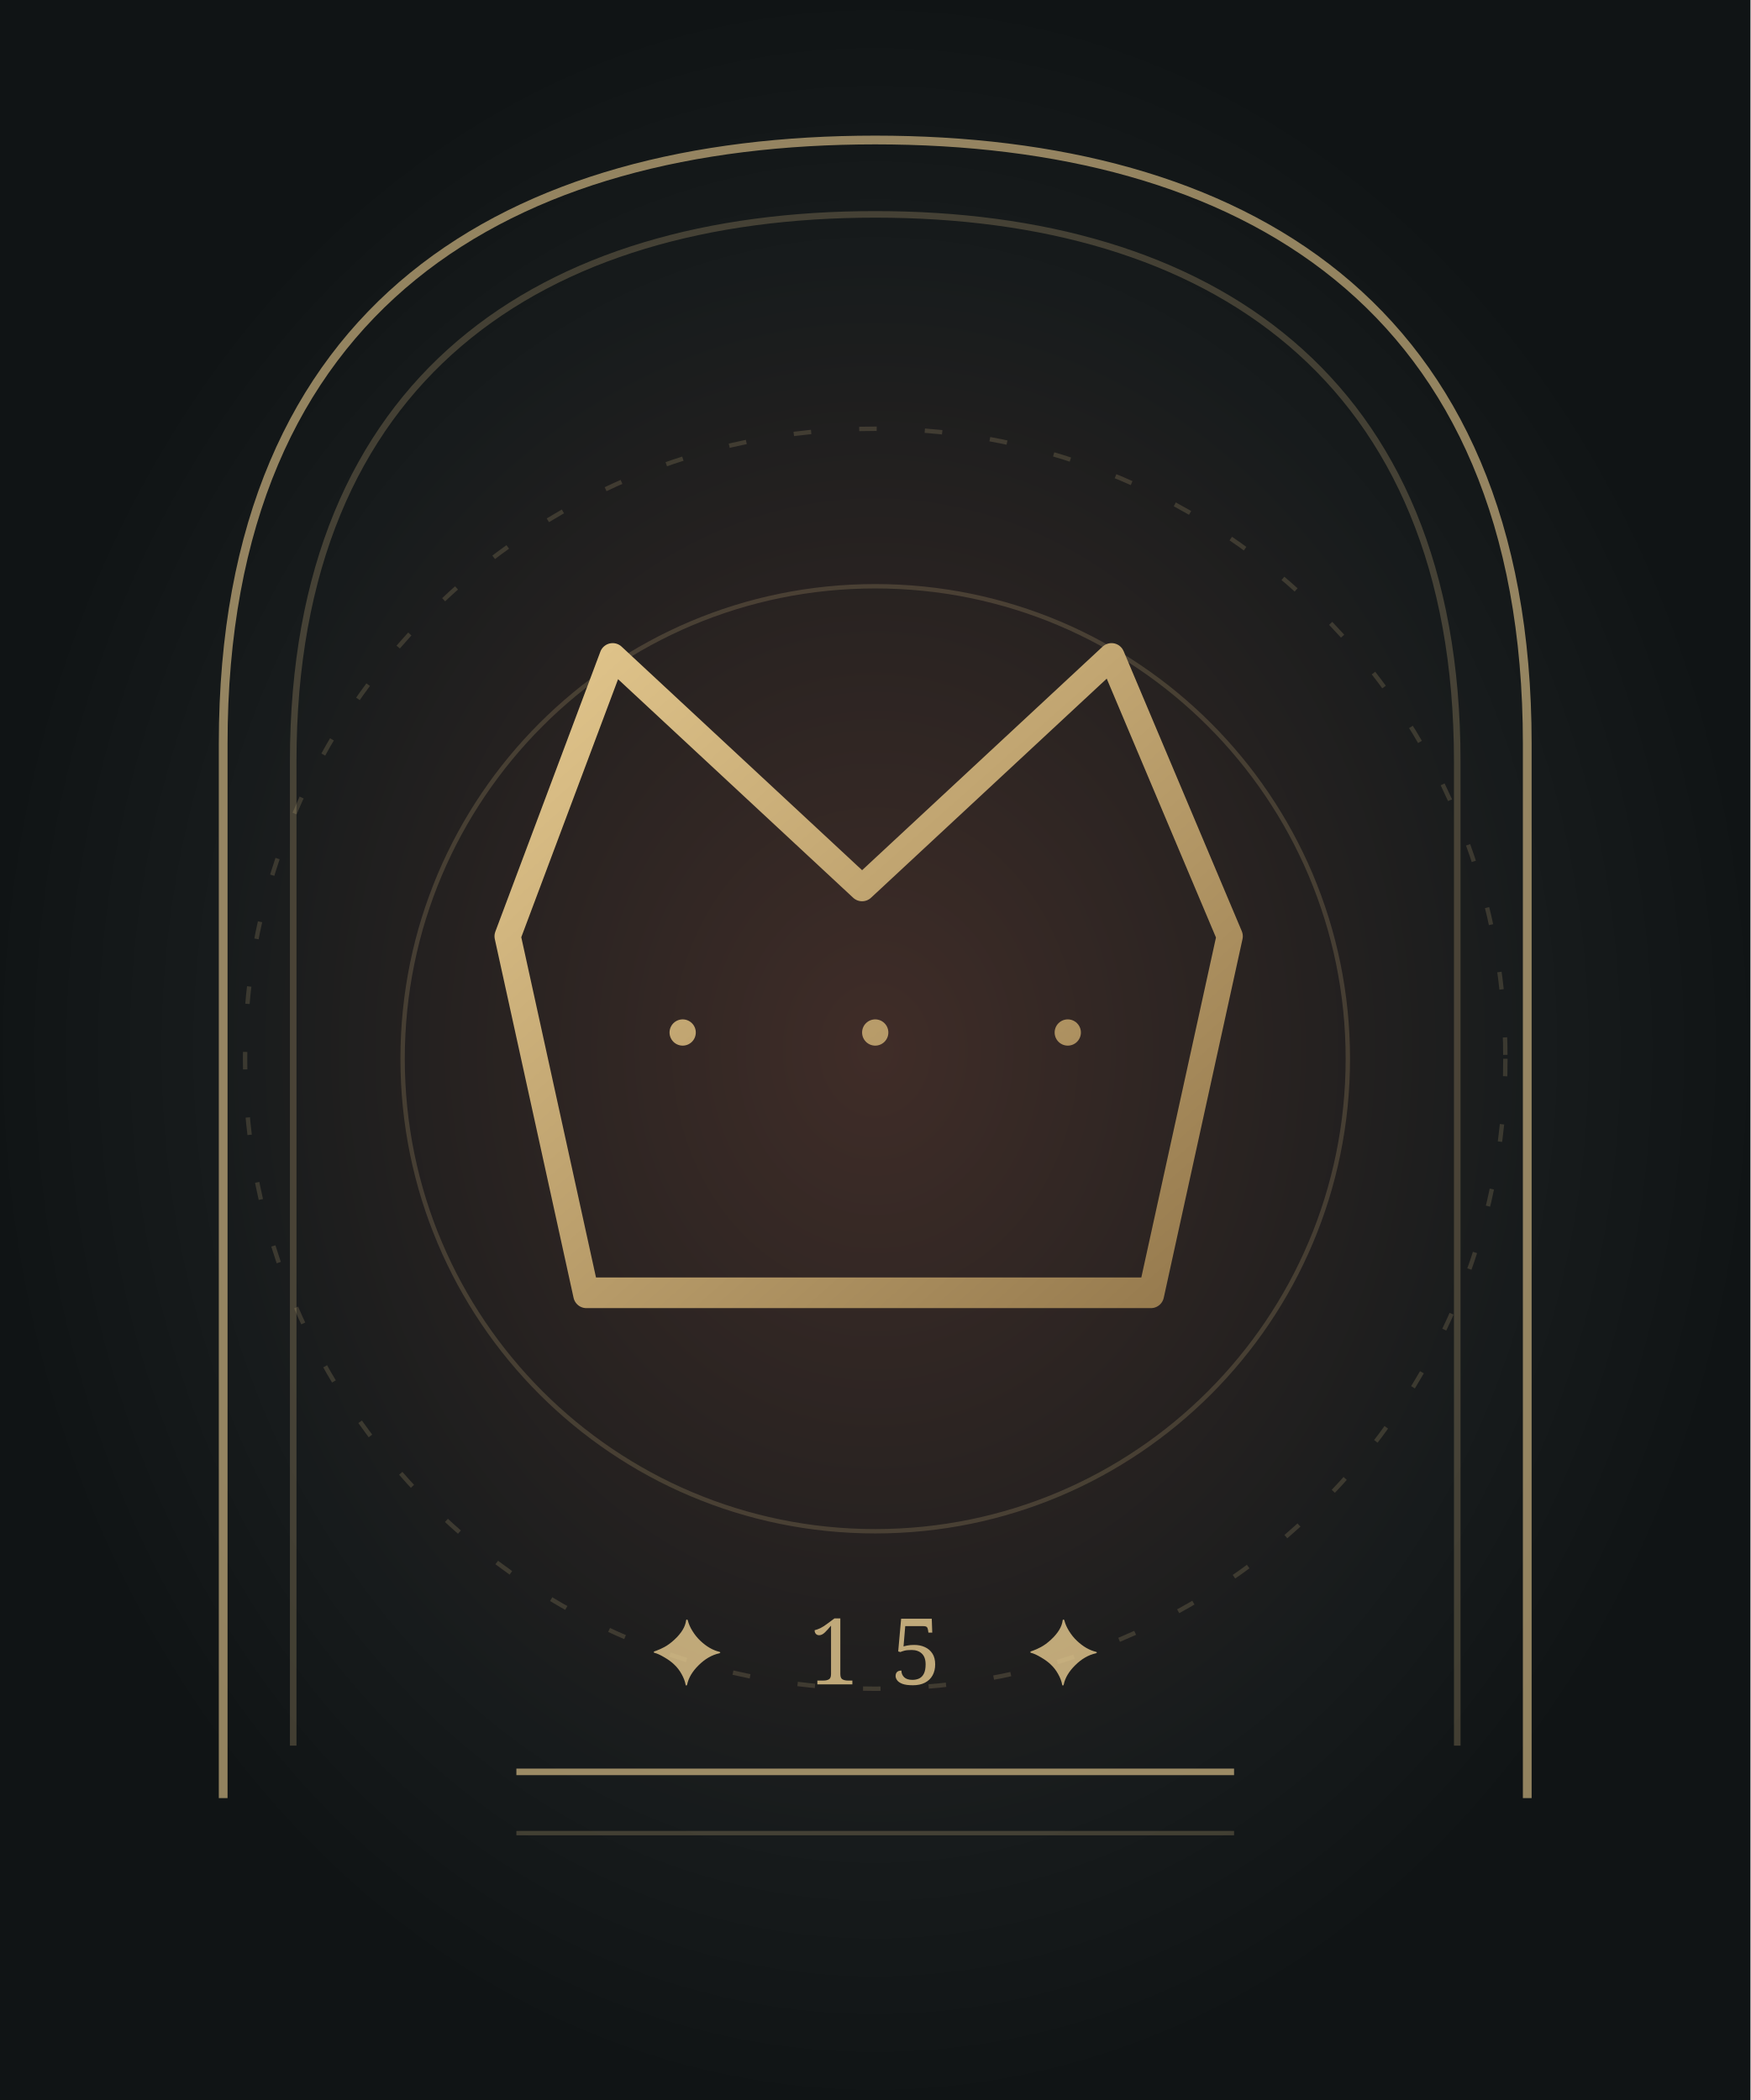
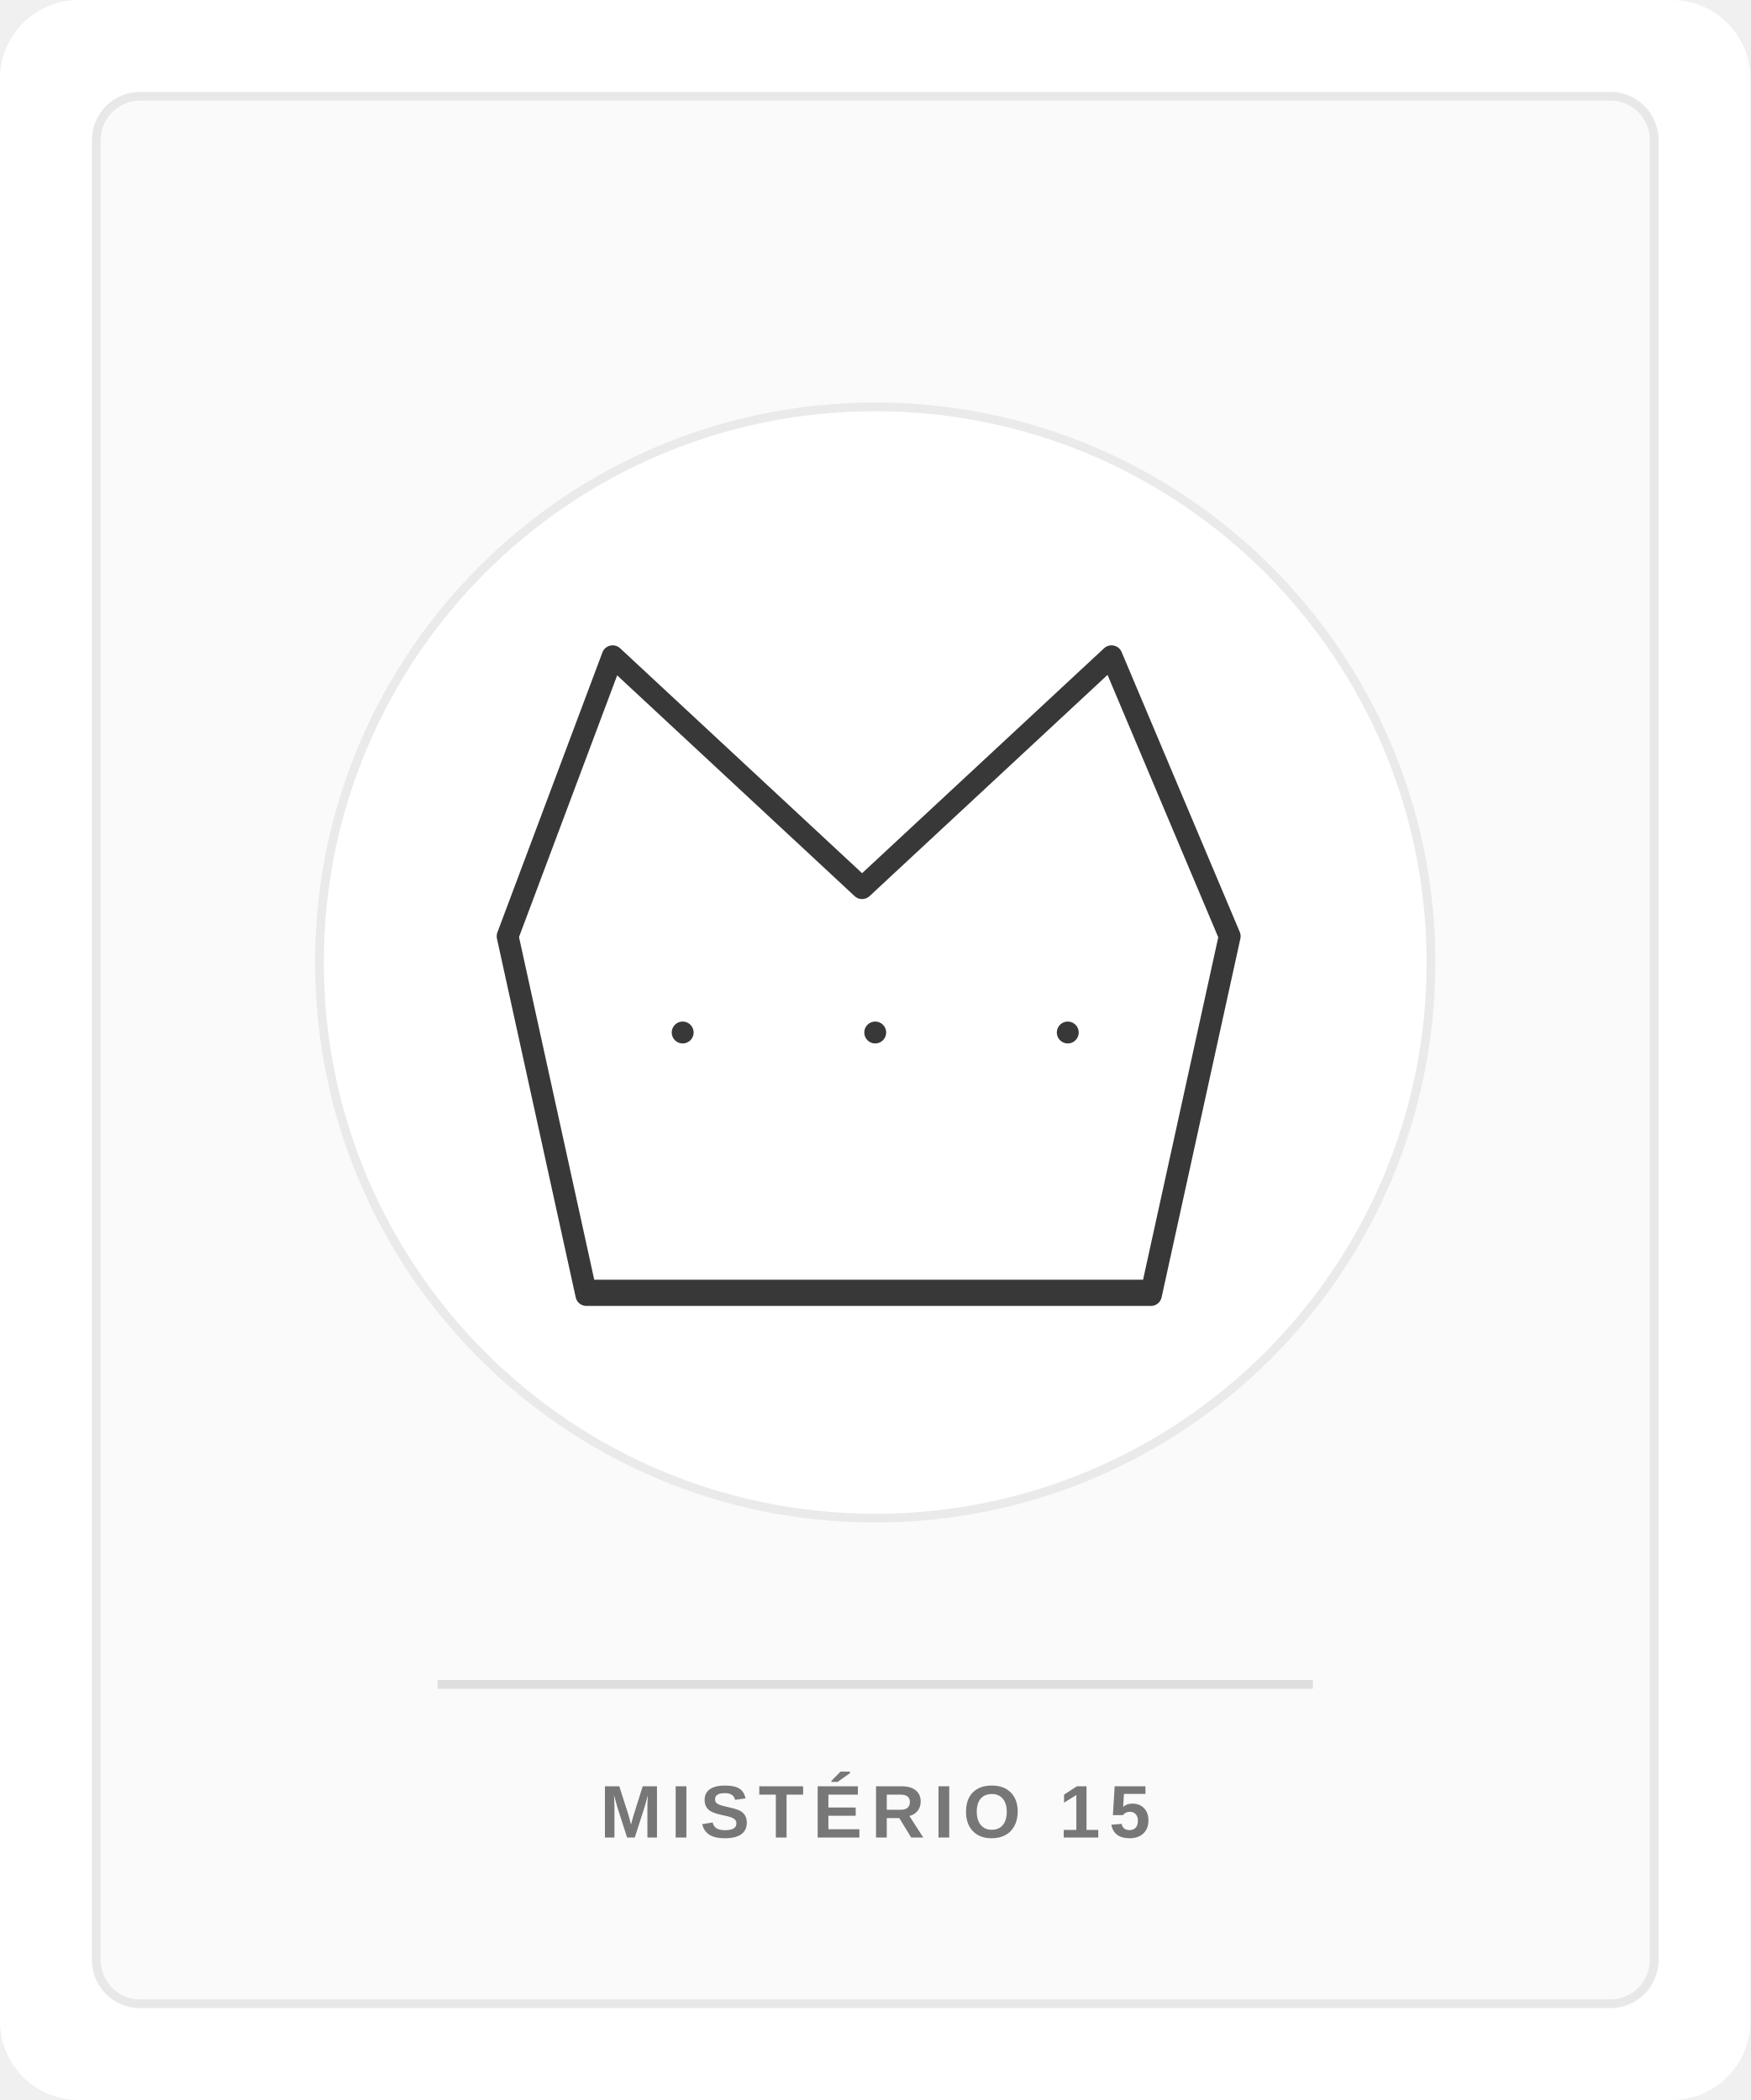
- <svg xmlns="http://www.w3.org/2000/svg" viewBox="0 0 400 480" role="img" aria-label="Arte simbólica do mistério coroacao">
-   <defs>
-     <radialGradient id="bg">
-       <stop stop-color="#402d28" />
-       <stop offset=".75" stop-color="#171b1c" />
-       <stop offset="1" stop-color="#101415" />
-     </radialGradient>
-     <linearGradient id="metal" x1="0" y1="0" x2="1" y2="1">
-       <stop stop-color="#e3c78d" />
-       <stop offset="1" stop-color="#94784c" />
-     </linearGradient>
-   </defs>
-   <rect width="400" height="480" fill="url(#bg)" />
-   <path d="M51 411V170C51 69 117 32 200 32S349 69 349 170v241" fill="none" stroke="#e3c78d" opacity=".62" stroke-width="2" />
-   <path d="M67 399V174C67 86 124 49 200 49S333 86 333 174v225" fill="none" stroke="#e3c78d" opacity=".23" stroke-width="1.5" />
-   <circle cx="200" cy="242" r="108" fill="none" stroke="#e3c78d" stroke-width="1" opacity=".18" />
-   <circle cx="200" cy="242" r="144" fill="none" stroke="#e3c78d" stroke-width="1" opacity=".17" stroke-dasharray="4 11" />
-   <g fill="none" stroke="url(#metal)" stroke-width="6" stroke-linecap="round" stroke-linejoin="round">
+ <svg xmlns="http://www.w3.org/2000/svg" viewBox="0 0 400 480" role="img" aria-label="Arte minimalista do mistério coroacao">
+   <rect width="400" height="480" rx="18" fill="#ffffff" />
+   <rect x="22" y="22" width="356" height="436" rx="10" fill="#fafafa" stroke="#e8e8e8" stroke-width="2" />
+   <circle cx="200" cy="220" r="127" fill="#ffffff" stroke="#eaeaea" stroke-width="2" />
+   <g fill="none" stroke="#383838" stroke-width="5" stroke-linecap="round" stroke-linejoin="round">
    <path d="M116 214l24-64 57 53 57-53 27 64-18 82H134zM136 295h127M156 236h0m44 0h0m44 0h0" />
  </g>
-   <g font-family="Georgia,serif" fill="#e3c78d" opacity=".82" text-anchor="middle">
-     <text x="200" y="385" font-size="21" letter-spacing="7">✦ 15 ✦</text>
-   </g>
-   <path d="M118 405h164" stroke="#e3c78d" stroke-width="1.5" opacity=".65" />
-   <path d="M118 419h164" stroke="#e3c78d" stroke-width="1" opacity=".22" />
+   <path d="M100 385h200" stroke="#dedede" stroke-width="2" />
+   <text x="200" y="420" text-anchor="middle" fill="#777" font-family="Arial,Helvetica,sans-serif" font-size="17" font-weight="700" letter-spacing="2">MISTÉRIO 15</text>
</svg>
